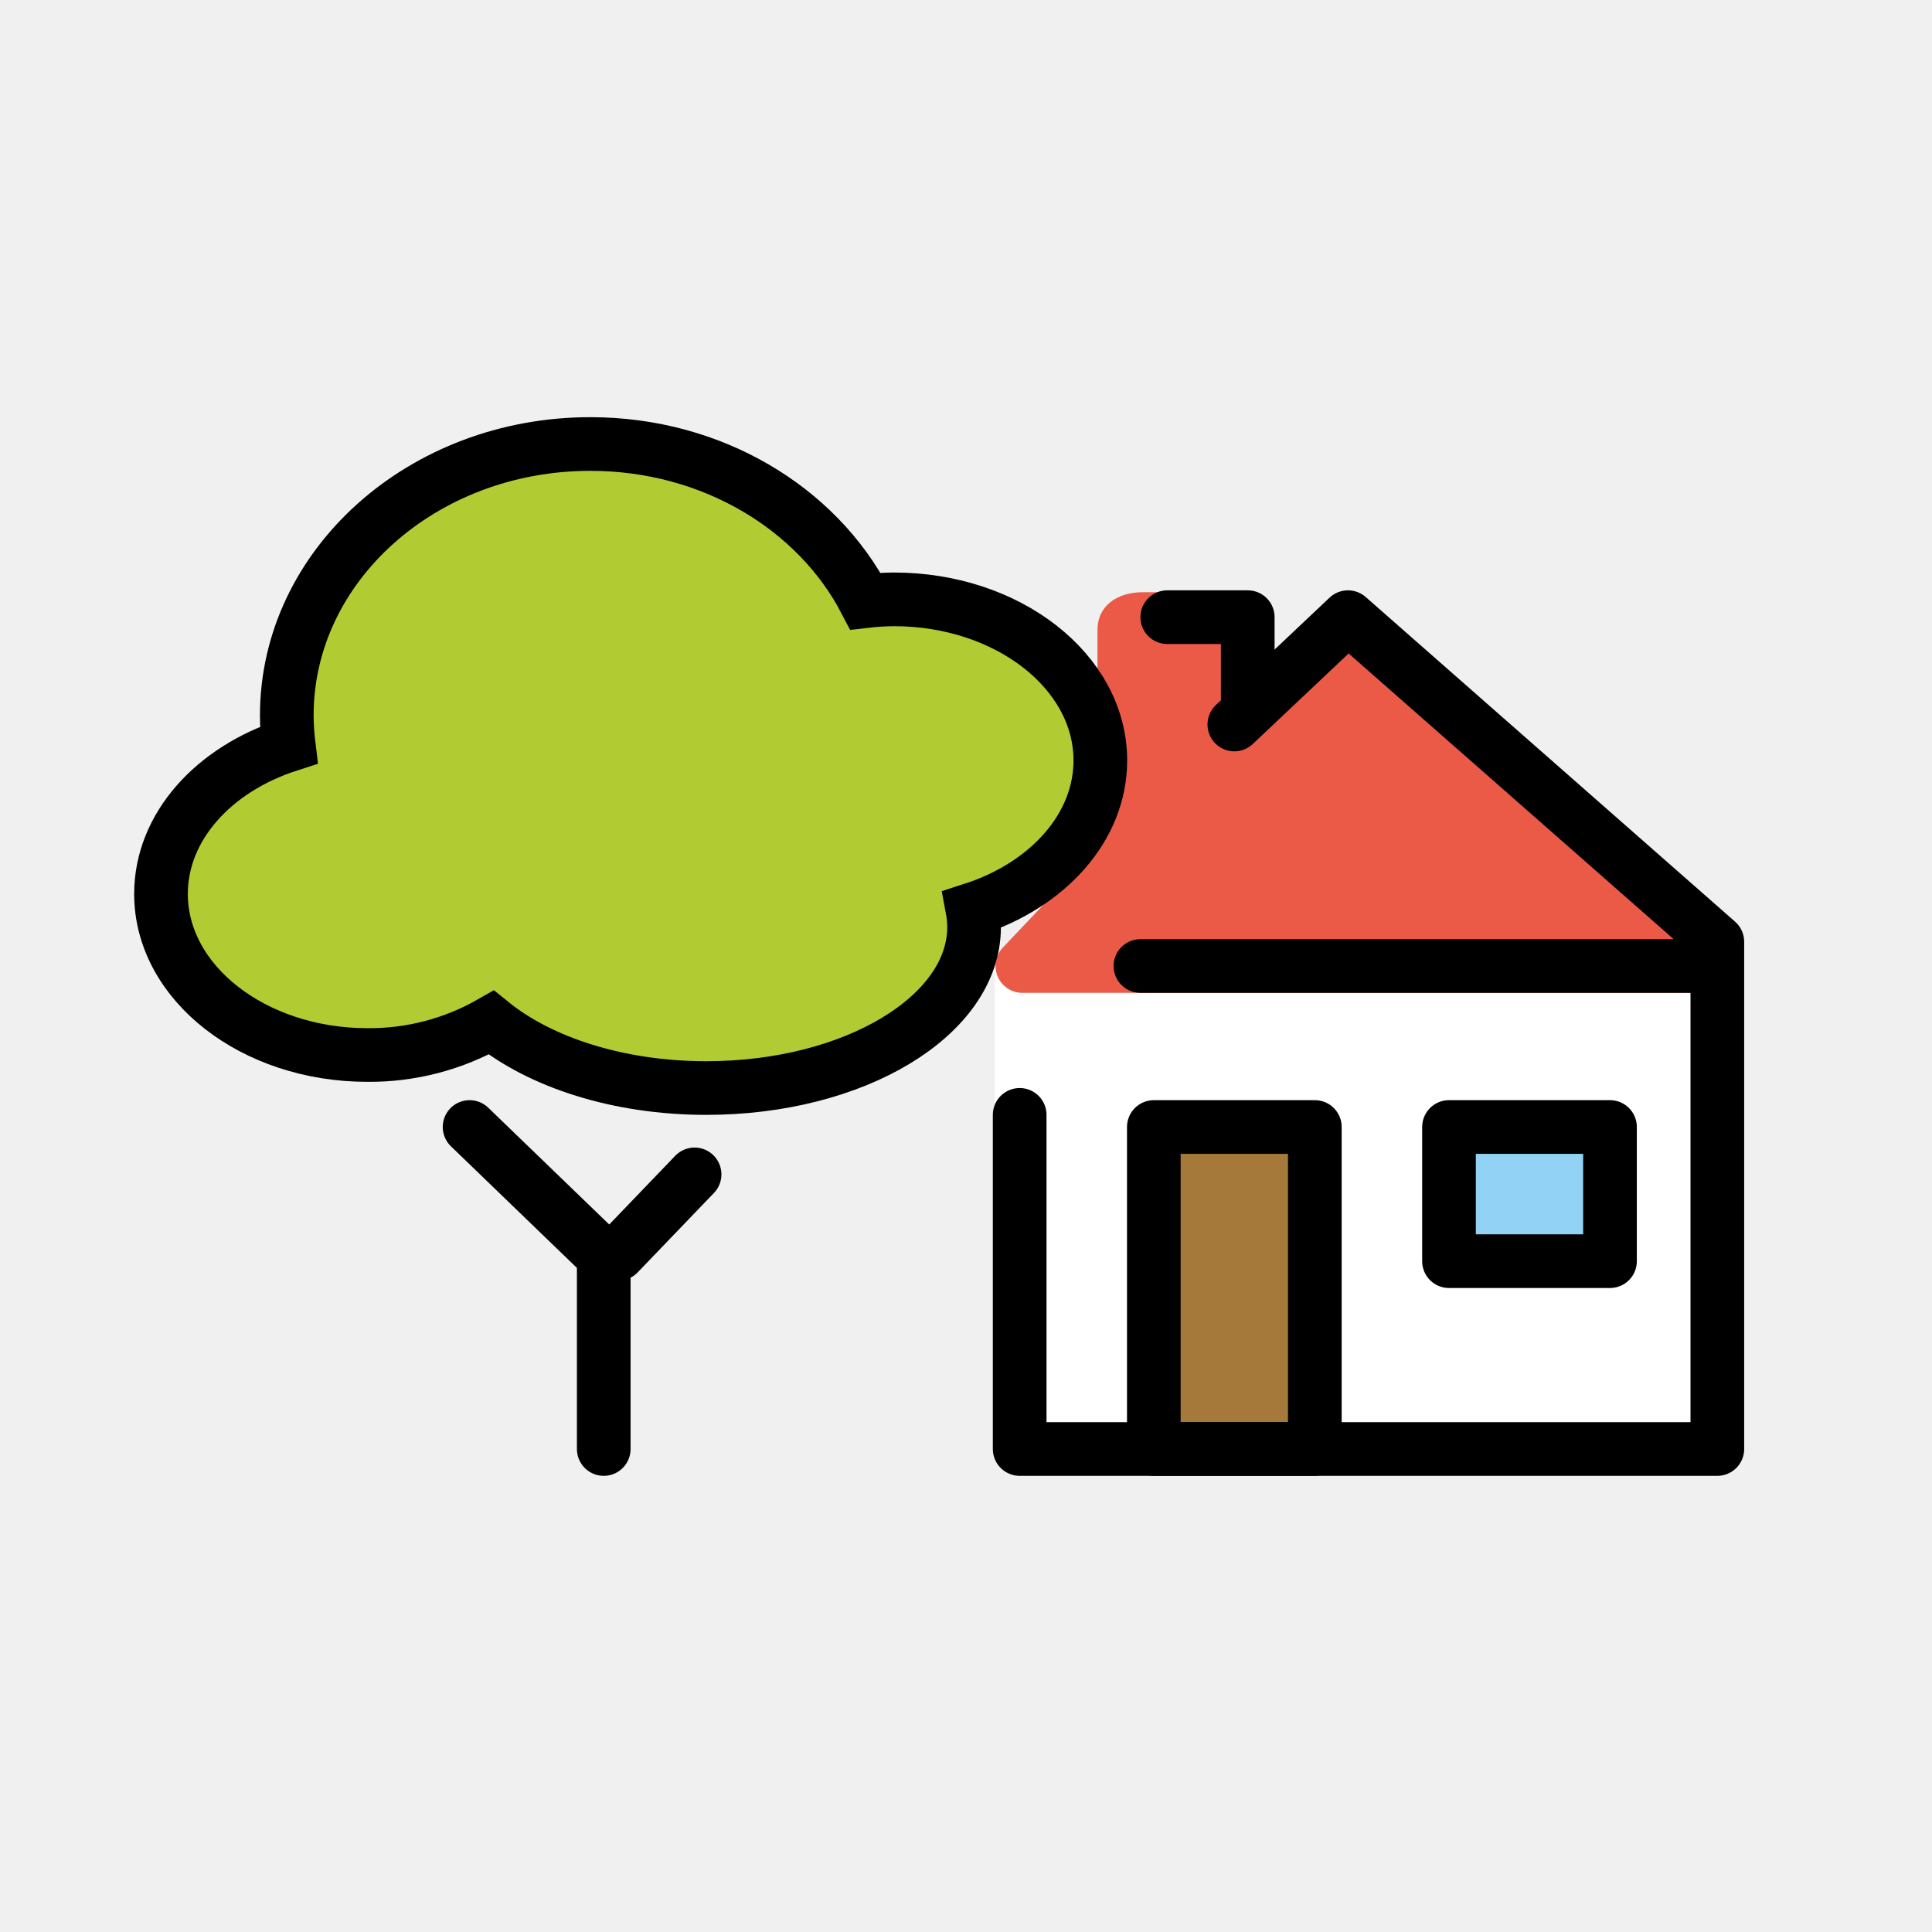
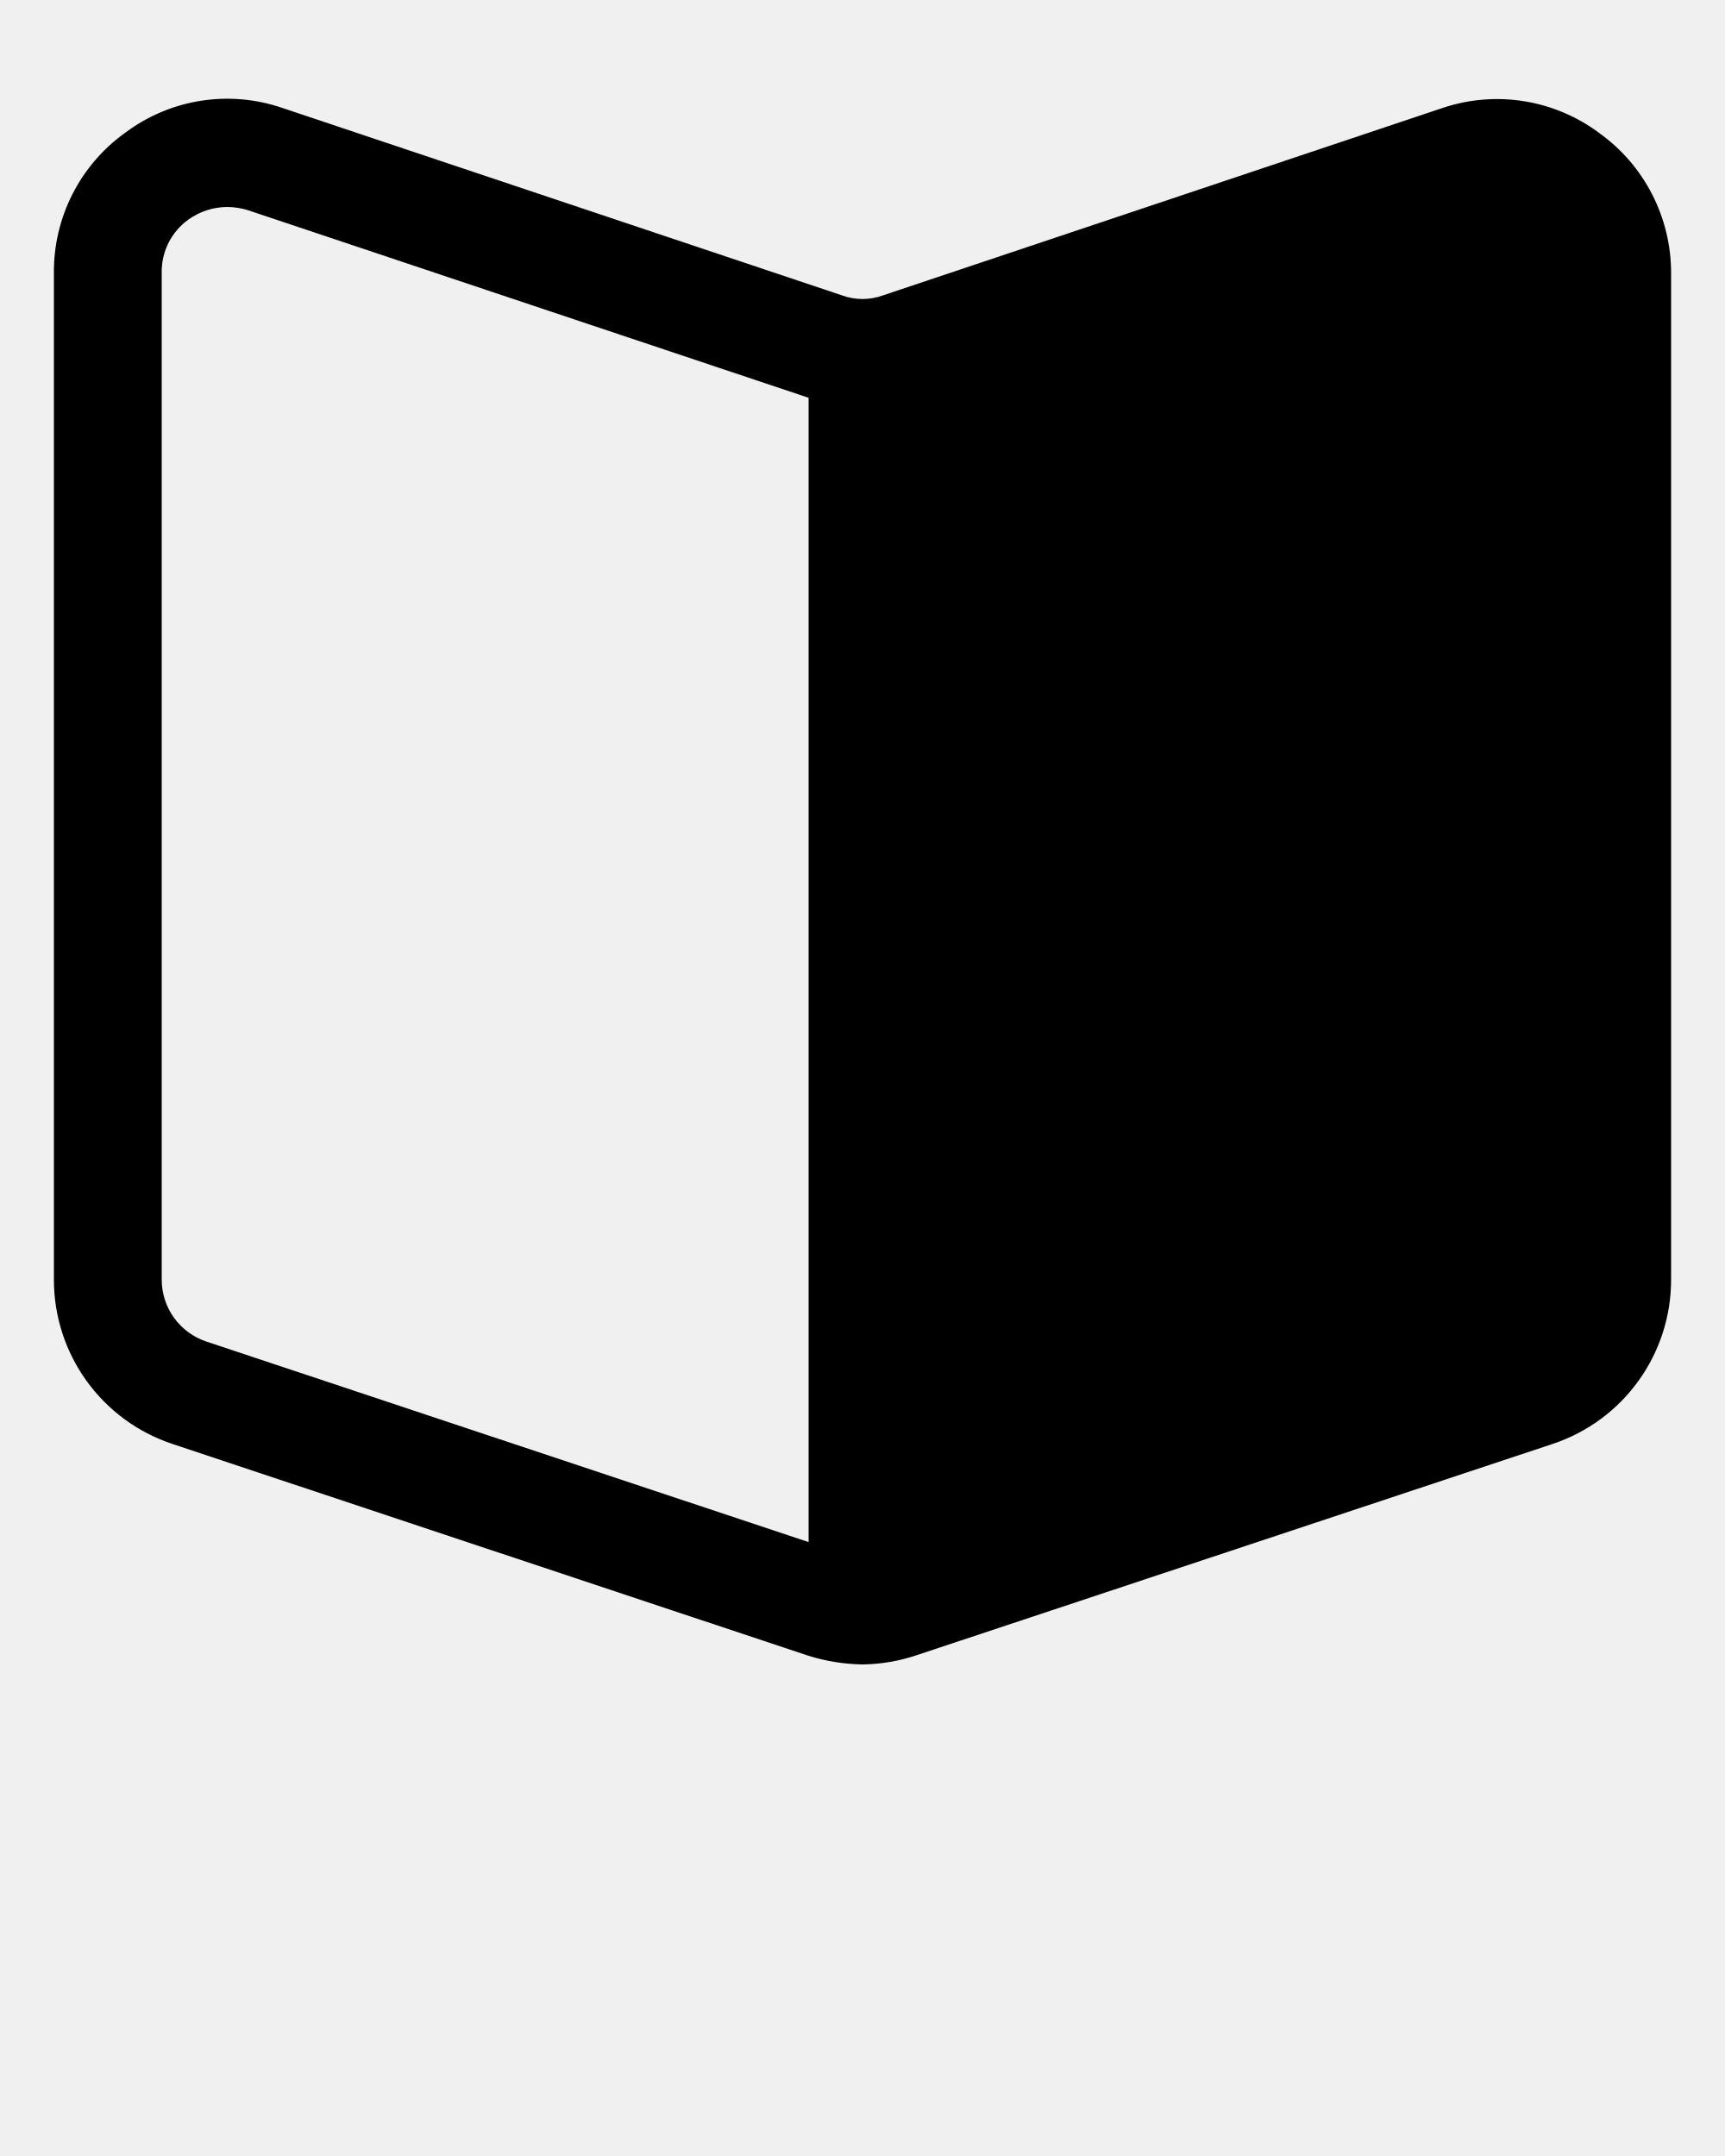
- <svg xmlns="http://www.w3.org/2000/svg" id="emoji" viewBox="0 0 72 72" version="1.1">
-   <g id="color">
-     <rect x="37.075" y="36.053" width="26.884" height="18.114" fill="#FFFFFF" />
-     <polygon fill="#EA5A47" stroke="#EA5A47" stroke-linecap="round" stroke-linejoin="round" stroke-miterlimit="10" stroke-width="2" points="50.235,23.2 38.1,36 63.5,36" />
-     <path fill="#EA5A47" d="M47.3,26l-6.4,6.059v-8.573c0-0.931,0.755-1.416,1.686-1.416h3.028 c0.931,0,1.686,0.485,1.686,1.416C47.3,23.486,47.3,26,47.3,26z" />
-     <rect x="43" y="42" width="6" height="12" fill="#A57939" />
-     <rect x="54" y="42" width="6" height="5" fill="#92D3F5" />
-     <path fill="#B1CC33" d="M41.006,28.339c0-3.312-3.445-6.003-7.694-6.003c-0.355,0.003-0.71,0.025-1.062,0.066 c-1.8-3.455-5.707-5.855-10.25-5.855c-6.248,0-11.312,4.529-11.312,10.114c0.001,0.369,0.025,0.738,0.07,1.104 C7.966,28.666,6,30.81,6,33.314c0,3.312,3.445,6.003,7.694,6.003c1.615,0.014,3.206-0.402,4.614-1.207 c1.818,1.477,4.726,2.438,8.015,2.438c5.511,0,9.978-2.688,9.978-6.003c-0.001-0.219-0.021-0.438-0.061-0.653 C39.036,32.99,41.006,30.845,41.006,28.339z" />
+ <svg xmlns="http://www.w3.org/2000/svg" viewBox="0 0 32 40" x="0px" y="0px">
+   <g data-name="Layer 2">
+     <path d="M29.67,2.47A3.17,3.17,0,0,0,26.77,2L16.38,5.48a1.1,1.1,0,0,1-.76,0L5.23,2a3.15,3.15,0,0,0-2.89.45A3.17,3.17,0,0,0,1,5.07V23.74a3.21,3.21,0,0,0,2.2,3.05L15,30.72a3.56,3.56,0,0,0,1,.16,3.26,3.26,0,0,0,1-.17L28.8,26.79A3.21,3.21,0,0,0,31,23.74V5.07A3.19,3.19,0,0,0,29.67,2.47ZM3.83,24.89A1.21,1.21,0,0,1,3,23.74V5.07a1.19,1.19,0,0,1,.5-1,1.25,1.25,0,0,1,.71-.23,1.32,1.32,0,0,1,.39.06L15,7.38h0V28.61Z" />
  </g>
-   <g id="hair" />
-   <g id="skin" />
-   <g id="skin-shadow" />
-   <g id="line">
-     <polyline fill="none" stroke="#000000" stroke-linecap="round" stroke-linejoin="round" stroke-miterlimit="10" stroke-width="2" points="46,27 50.235,23 64,35.098 64,54 38,54 38,41.548" />
-     <rect x="43" y="42" width="6" height="12" fill="none" stroke="#000000" stroke-linecap="round" stroke-linejoin="round" stroke-miterlimit="10" stroke-width="2" />
-     <rect x="54" y="42" width="6" height="5" fill="none" stroke="#000000" stroke-linecap="round" stroke-linejoin="round" stroke-miterlimit="10" stroke-width="2" />
-     <polyline fill="none" stroke="#000000" stroke-linecap="round" stroke-linejoin="round" stroke-miterlimit="10" stroke-width="2" points="43.5,23 46.5,23 46.5,26" />
-     <path fill="none" stroke="#000000" stroke-miterlimit="10" stroke-width="2" d="M31.245,39.34" />
-     <polyline fill="none" stroke="#000000" stroke-linecap="round" stroke-linejoin="round" stroke-width="2" points="22.5,54 22.5,46.827 17.5,42" />
-     <line x1="23.041" x2="25.885" y1="46.727" y2="43.766" fill="none" stroke="#000000" stroke-linecap="round" stroke-linejoin="round" stroke-width="2" />
-     <path fill="none" stroke="#000000" stroke-linecap="round" stroke-miterlimit="10" stroke-width="2" d="M41.006,28.339 c0-3.312-3.445-6.003-7.694-6.003c-0.355,0.003-0.71,0.025-1.062,0.066c-1.8-3.455-5.707-5.855-10.25-5.855 c-6.248,0-11.312,4.529-11.312,10.114c0.001,0.369,0.025,0.738,0.07,1.104C7.966,28.666,6,30.81,6,33.314 c0,3.312,3.445,6.003,7.694,6.003c1.615,0.014,3.206-0.402,4.614-1.207c1.818,1.477,4.726,2.438,8.015,2.438 c5.511,0,9.978-2.688,9.978-6.003c-0.001-0.219-0.021-0.438-0.061-0.653 C39.036,32.99,41.006,30.845,41.006,28.339z" />
-     <line x1="63.5" x2="42.5" y1="36" y2="36" fill="none" stroke="#000000" stroke-linecap="round" stroke-linejoin="round" stroke-miterlimit="10" stroke-width="2" />
-   </g>
+   <text x="0" y="47" fill="#000000" font-size="5px" font-weight="bold" font-family="'Helvetica Neue', Helvetica, Arial-Unicode, Arial, Sans-serif">Created by Phoenix Dungeon</text>
+   <text x="0" y="52" fill="#000000" font-size="5px" font-weight="bold" font-family="'Helvetica Neue', Helvetica, Arial-Unicode, Arial, Sans-serif">from the Noun Project</text>
</svg>
